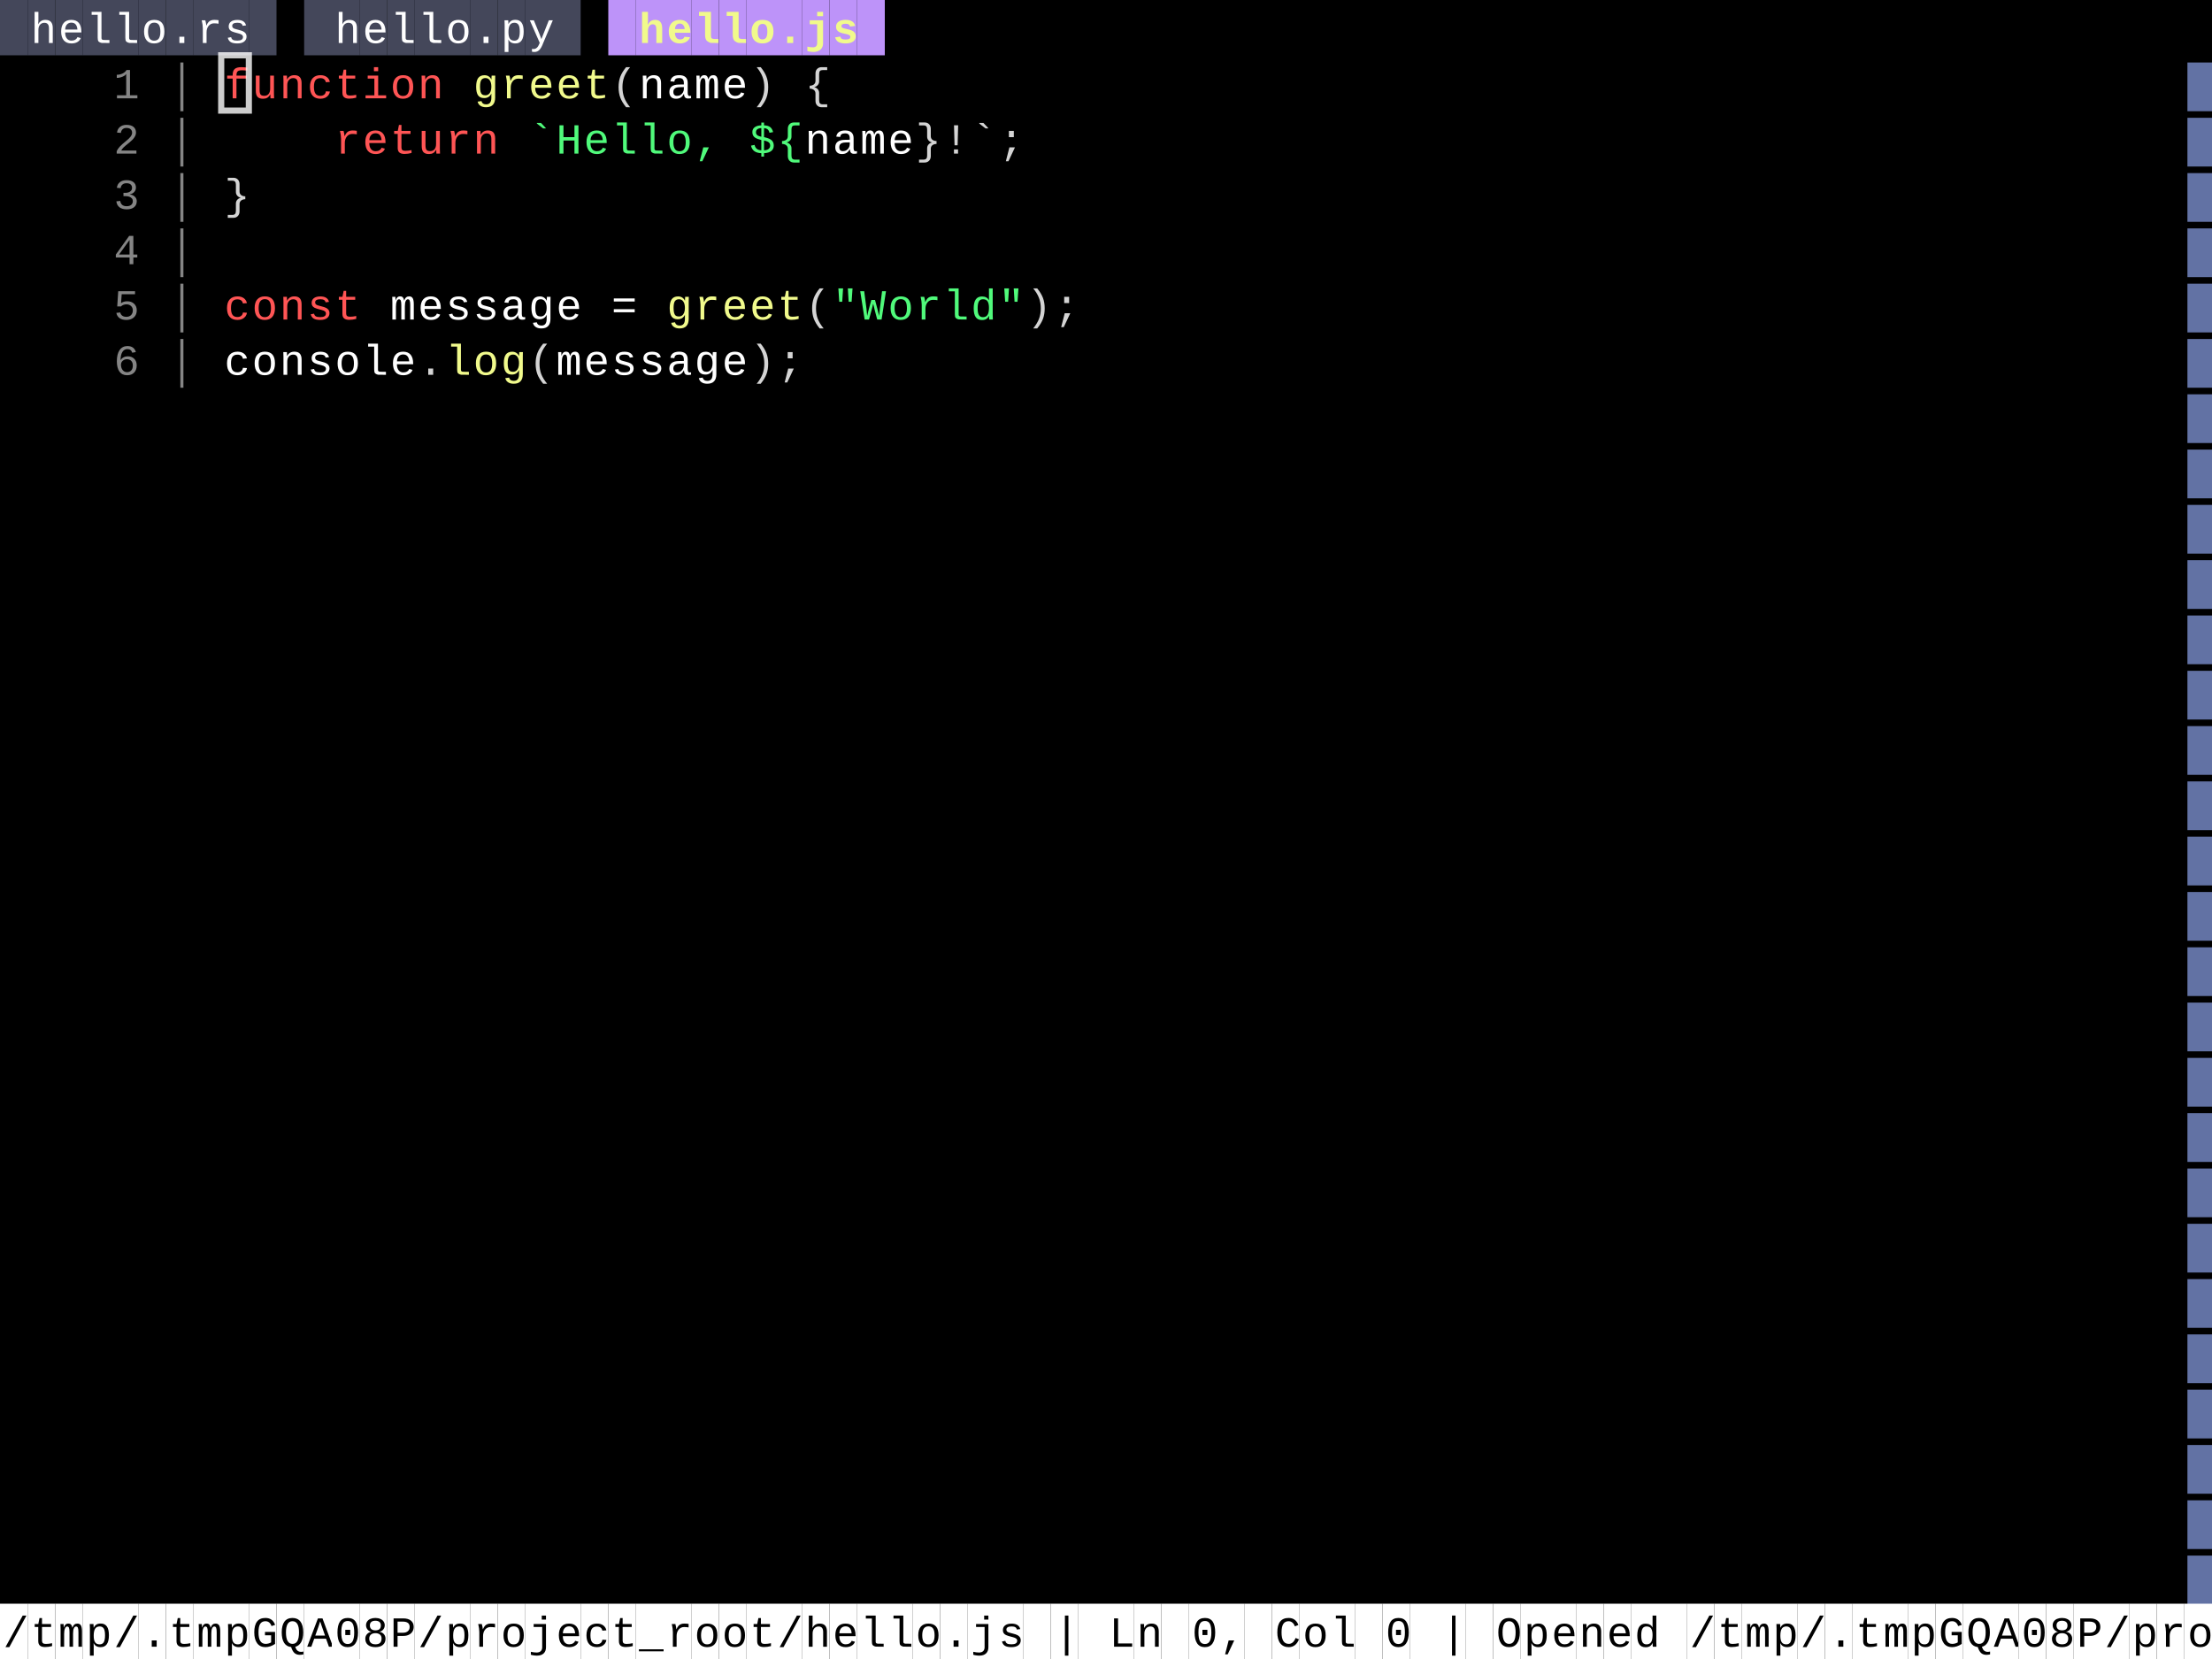
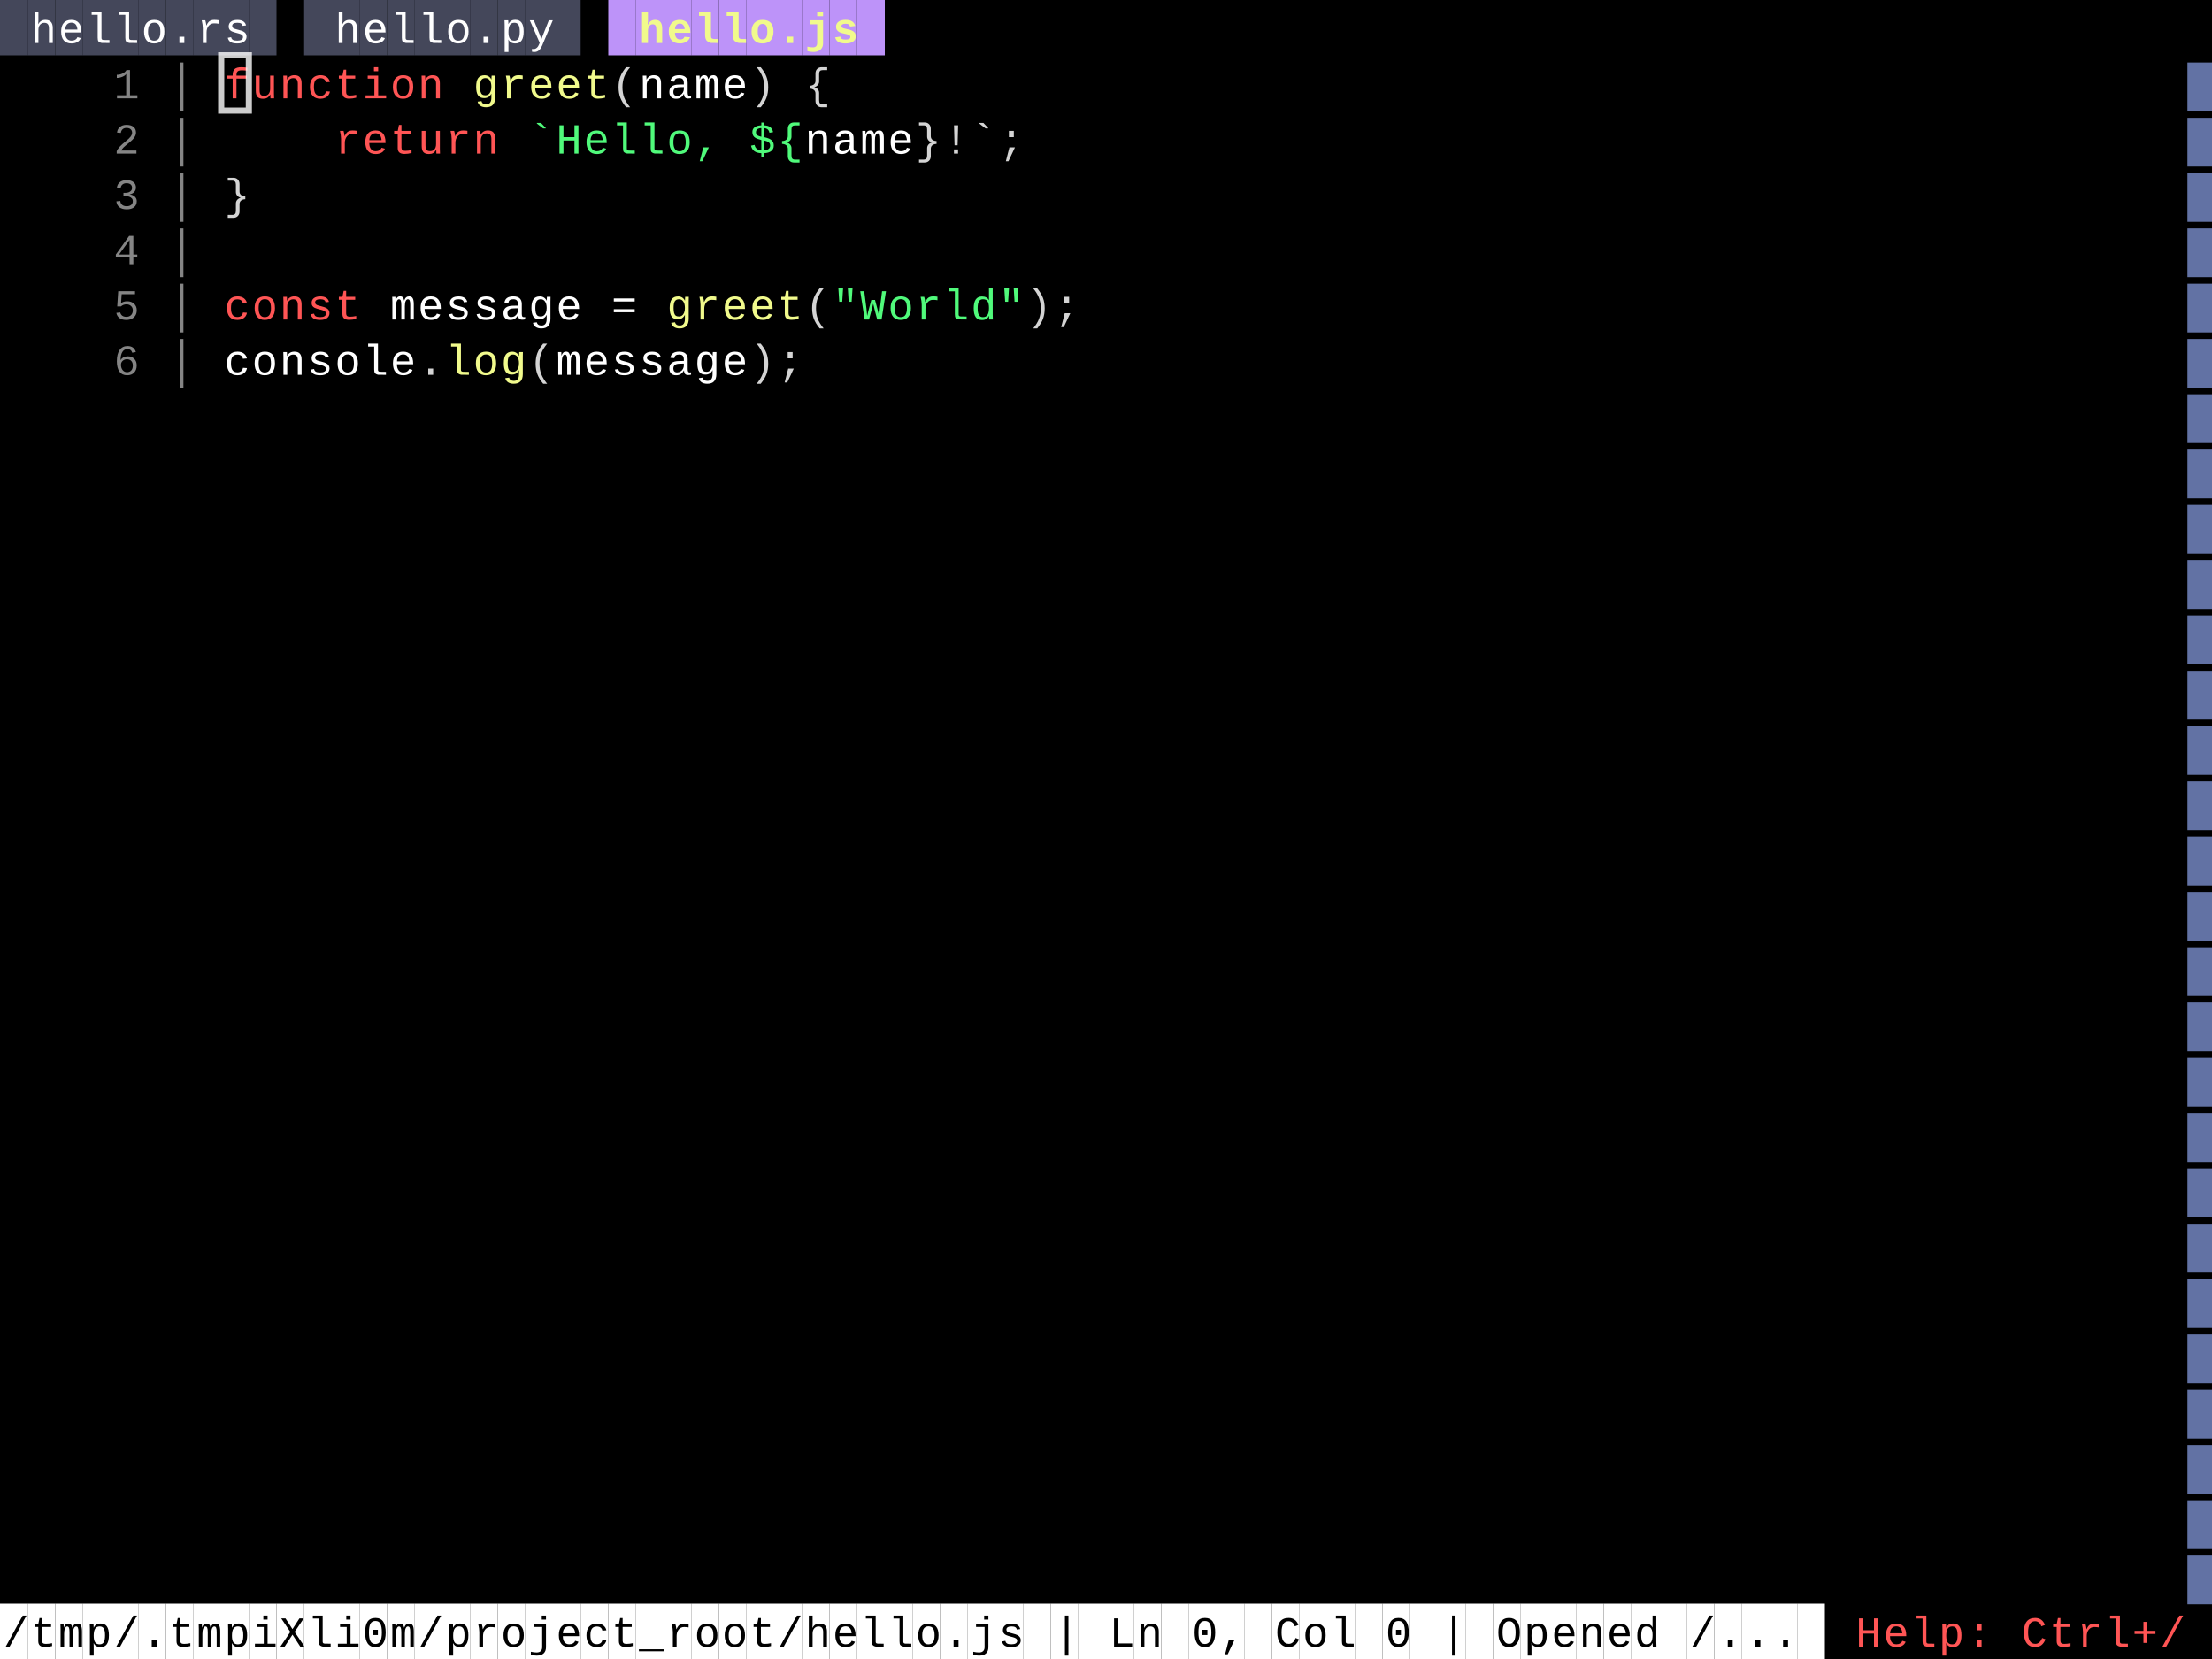
<svg xmlns="http://www.w3.org/2000/svg" width="720" height="540" viewBox="0 0 720 540">
  <style>
    .terminal { font-family: 'Courier New', 'Consolas', monospace; font-size: 14px; white-space: pre; }
</style>
  <rect width="100%" height="100%" fill="#000000" />
  <rect x="0" y="0" width="9" height="18" fill="#44475a" />
  <rect x="9" y="0" width="9" height="18" fill="#44475a" />
  <text x="10" y="14" fill="#ffffff" class="terminal" style="">h</text>
  <rect x="18" y="0" width="9" height="18" fill="#44475a" />
  <text x="19" y="14" fill="#ffffff" class="terminal" style="">e</text>
  <rect x="27" y="0" width="9" height="18" fill="#44475a" />
  <text x="28" y="14" fill="#ffffff" class="terminal" style="">l</text>
  <rect x="36" y="0" width="9" height="18" fill="#44475a" />
  <text x="37" y="14" fill="#ffffff" class="terminal" style="">l</text>
  <rect x="45" y="0" width="9" height="18" fill="#44475a" />
  <text x="46" y="14" fill="#ffffff" class="terminal" style="">o</text>
  <rect x="54" y="0" width="9" height="18" fill="#44475a" />
  <text x="55" y="14" fill="#ffffff" class="terminal" style="">.</text>
  <rect x="63" y="0" width="9" height="18" fill="#44475a" />
  <text x="64" y="14" fill="#ffffff" class="terminal" style="">r</text>
  <rect x="72" y="0" width="9" height="18" fill="#44475a" />
  <text x="73" y="14" fill="#ffffff" class="terminal" style="">s</text>
  <rect x="81" y="0" width="9" height="18" fill="#44475a" />
  <rect x="99" y="0" width="9" height="18" fill="#44475a" />
  <rect x="108" y="0" width="9" height="18" fill="#44475a" />
  <text x="109" y="14" fill="#ffffff" class="terminal" style="">h</text>
  <rect x="117" y="0" width="9" height="18" fill="#44475a" />
  <text x="118" y="14" fill="#ffffff" class="terminal" style="">e</text>
  <rect x="126" y="0" width="9" height="18" fill="#44475a" />
  <text x="127" y="14" fill="#ffffff" class="terminal" style="">l</text>
  <rect x="135" y="0" width="9" height="18" fill="#44475a" />
  <text x="136" y="14" fill="#ffffff" class="terminal" style="">l</text>
  <rect x="144" y="0" width="9" height="18" fill="#44475a" />
  <text x="145" y="14" fill="#ffffff" class="terminal" style="">o</text>
  <rect x="153" y="0" width="9" height="18" fill="#44475a" />
  <text x="154" y="14" fill="#ffffff" class="terminal" style="">.</text>
  <rect x="162" y="0" width="9" height="18" fill="#44475a" />
  <text x="163" y="14" fill="#ffffff" class="terminal" style="">p</text>
  <rect x="171" y="0" width="9" height="18" fill="#44475a" />
  <text x="172" y="14" fill="#ffffff" class="terminal" style="">y</text>
  <rect x="180" y="0" width="9" height="18" fill="#44475a" />
  <rect x="198" y="0" width="9" height="18" fill="#bd93f9" />
  <rect x="207" y="0" width="9" height="18" fill="#bd93f9" />
  <text x="208" y="14" fill="#f1fa8c" class="terminal" style="font-weight:bold;">h</text>
  <rect x="216" y="0" width="9" height="18" fill="#bd93f9" />
  <text x="217" y="14" fill="#f1fa8c" class="terminal" style="font-weight:bold;">e</text>
  <rect x="225" y="0" width="9" height="18" fill="#bd93f9" />
  <text x="226" y="14" fill="#f1fa8c" class="terminal" style="font-weight:bold;">l</text>
  <rect x="234" y="0" width="9" height="18" fill="#bd93f9" />
  <text x="235" y="14" fill="#f1fa8c" class="terminal" style="font-weight:bold;">l</text>
  <rect x="243" y="0" width="9" height="18" fill="#bd93f9" />
  <text x="244" y="14" fill="#f1fa8c" class="terminal" style="font-weight:bold;">o</text>
  <rect x="252" y="0" width="9" height="18" fill="#bd93f9" />
  <text x="253" y="14" fill="#f1fa8c" class="terminal" style="font-weight:bold;">.</text>
  <rect x="261" y="0" width="9" height="18" fill="#bd93f9" />
  <text x="262" y="14" fill="#f1fa8c" class="terminal" style="font-weight:bold;">j</text>
  <rect x="270" y="0" width="9" height="18" fill="#bd93f9" />
  <text x="271" y="14" fill="#f1fa8c" class="terminal" style="font-weight:bold;">s</text>
  <rect x="279" y="0" width="9" height="18" fill="#bd93f9" />
  <text x="37" y="32" fill="#858585" class="terminal" style="">1</text>
  <text x="55" y="32" fill="#858585" class="terminal" style="">│</text>
  <text x="73" y="32" fill="#ff5555" class="terminal" style="">f</text>
  <text x="82" y="32" fill="#ff5555" class="terminal" style="">u</text>
  <text x="91" y="32" fill="#ff5555" class="terminal" style="">n</text>
  <text x="100" y="32" fill="#ff5555" class="terminal" style="">c</text>
  <text x="109" y="32" fill="#ff5555" class="terminal" style="">t</text>
  <text x="118" y="32" fill="#ff5555" class="terminal" style="">i</text>
  <text x="127" y="32" fill="#ff5555" class="terminal" style="">o</text>
  <text x="136" y="32" fill="#ff5555" class="terminal" style="">n</text>
  <text x="154" y="32" fill="#f1fa8c" class="terminal" style="">g</text>
  <text x="163" y="32" fill="#f1fa8c" class="terminal" style="">r</text>
  <text x="172" y="32" fill="#f1fa8c" class="terminal" style="">e</text>
  <text x="181" y="32" fill="#f1fa8c" class="terminal" style="">e</text>
  <text x="190" y="32" fill="#f1fa8c" class="terminal" style="">t</text>
  <text x="199" y="32" fill="#d4d4d4" class="terminal" style="">(</text>
  <text x="208" y="32" fill="#ffffff" class="terminal" style="">n</text>
  <text x="217" y="32" fill="#ffffff" class="terminal" style="">a</text>
  <text x="226" y="32" fill="#ffffff" class="terminal" style="">m</text>
  <text x="235" y="32" fill="#ffffff" class="terminal" style="">e</text>
  <text x="244" y="32" fill="#d4d4d4" class="terminal" style="">)</text>
  <text x="262" y="32" fill="#d4d4d4" class="terminal" style="">{</text>
  <text x="712" y="32" fill="#6272a4" class="terminal" style="">█</text>
  <text x="37" y="50" fill="#858585" class="terminal" style="">2</text>
  <text x="55" y="50" fill="#858585" class="terminal" style="">│</text>
  <text x="109" y="50" fill="#ff5555" class="terminal" style="">r</text>
  <text x="118" y="50" fill="#ff5555" class="terminal" style="">e</text>
  <text x="127" y="50" fill="#ff5555" class="terminal" style="">t</text>
  <text x="136" y="50" fill="#ff5555" class="terminal" style="">u</text>
  <text x="145" y="50" fill="#ff5555" class="terminal" style="">r</text>
  <text x="154" y="50" fill="#ff5555" class="terminal" style="">n</text>
  <text x="172" y="50" fill="#50fa7b" class="terminal" style="">`</text>
  <text x="181" y="50" fill="#50fa7b" class="terminal" style="">H</text>
  <text x="190" y="50" fill="#50fa7b" class="terminal" style="">e</text>
  <text x="199" y="50" fill="#50fa7b" class="terminal" style="">l</text>
  <text x="208" y="50" fill="#50fa7b" class="terminal" style="">l</text>
  <text x="217" y="50" fill="#50fa7b" class="terminal" style="">o</text>
  <text x="226" y="50" fill="#50fa7b" class="terminal" style="">,</text>
  <text x="244" y="50" fill="#50fa7b" class="terminal" style="">$</text>
  <text x="253" y="50" fill="#50fa7b" class="terminal" style="">{</text>
  <text x="262" y="50" fill="#ffffff" class="terminal" style="">n</text>
  <text x="271" y="50" fill="#ffffff" class="terminal" style="">a</text>
  <text x="280" y="50" fill="#ffffff" class="terminal" style="">m</text>
  <text x="289" y="50" fill="#ffffff" class="terminal" style="">e</text>
  <text x="298" y="50" fill="#d4d4d4" class="terminal" style="">}</text>
  <text x="307" y="50" fill="#d4d4d4" class="terminal" style="">!</text>
  <text x="316" y="50" fill="#d4d4d4" class="terminal" style="">`</text>
  <text x="325" y="50" fill="#d4d4d4" class="terminal" style="">;</text>
  <text x="712" y="50" fill="#6272a4" class="terminal" style="">█</text>
  <text x="37" y="68" fill="#858585" class="terminal" style="">3</text>
  <text x="55" y="68" fill="#858585" class="terminal" style="">│</text>
  <text x="73" y="68" fill="#d4d4d4" class="terminal" style="">}</text>
  <text x="712" y="68" fill="#6272a4" class="terminal" style="">█</text>
  <text x="37" y="86" fill="#858585" class="terminal" style="">4</text>
  <text x="55" y="86" fill="#858585" class="terminal" style="">│</text>
  <text x="712" y="86" fill="#6272a4" class="terminal" style="">█</text>
  <text x="37" y="104" fill="#858585" class="terminal" style="">5</text>
  <text x="55" y="104" fill="#858585" class="terminal" style="">│</text>
  <text x="73" y="104" fill="#ff5555" class="terminal" style="">c</text>
  <text x="82" y="104" fill="#ff5555" class="terminal" style="">o</text>
  <text x="91" y="104" fill="#ff5555" class="terminal" style="">n</text>
  <text x="100" y="104" fill="#ff5555" class="terminal" style="">s</text>
  <text x="109" y="104" fill="#ff5555" class="terminal" style="">t</text>
  <text x="127" y="104" fill="#ffffff" class="terminal" style="">m</text>
  <text x="136" y="104" fill="#ffffff" class="terminal" style="">e</text>
  <text x="145" y="104" fill="#ffffff" class="terminal" style="">s</text>
  <text x="154" y="104" fill="#ffffff" class="terminal" style="">s</text>
  <text x="163" y="104" fill="#ffffff" class="terminal" style="">a</text>
  <text x="172" y="104" fill="#ffffff" class="terminal" style="">g</text>
  <text x="181" y="104" fill="#ffffff" class="terminal" style="">e</text>
  <text x="199" y="104" fill="#ffffff" class="terminal" style="">=</text>
  <text x="217" y="104" fill="#f1fa8c" class="terminal" style="">g</text>
  <text x="226" y="104" fill="#f1fa8c" class="terminal" style="">r</text>
  <text x="235" y="104" fill="#f1fa8c" class="terminal" style="">e</text>
  <text x="244" y="104" fill="#f1fa8c" class="terminal" style="">e</text>
  <text x="253" y="104" fill="#f1fa8c" class="terminal" style="">t</text>
  <text x="262" y="104" fill="#d4d4d4" class="terminal" style="">(</text>
  <text x="271" y="104" fill="#50fa7b" class="terminal" style="">"</text>
  <text x="280" y="104" fill="#50fa7b" class="terminal" style="">W</text>
  <text x="289" y="104" fill="#50fa7b" class="terminal" style="">o</text>
  <text x="298" y="104" fill="#50fa7b" class="terminal" style="">r</text>
  <text x="307" y="104" fill="#50fa7b" class="terminal" style="">l</text>
  <text x="316" y="104" fill="#50fa7b" class="terminal" style="">d</text>
  <text x="325" y="104" fill="#50fa7b" class="terminal" style="">"</text>
  <text x="334" y="104" fill="#d4d4d4" class="terminal" style="">)</text>
  <text x="343" y="104" fill="#d4d4d4" class="terminal" style="">;</text>
  <text x="712" y="104" fill="#6272a4" class="terminal" style="">█</text>
  <text x="37" y="122" fill="#858585" class="terminal" style="">6</text>
  <text x="55" y="122" fill="#858585" class="terminal" style="">│</text>
  <text x="73" y="122" fill="#ffffff" class="terminal" style="">c</text>
  <text x="82" y="122" fill="#ffffff" class="terminal" style="">o</text>
  <text x="91" y="122" fill="#ffffff" class="terminal" style="">n</text>
  <text x="100" y="122" fill="#ffffff" class="terminal" style="">s</text>
  <text x="109" y="122" fill="#ffffff" class="terminal" style="">o</text>
  <text x="118" y="122" fill="#ffffff" class="terminal" style="">l</text>
  <text x="127" y="122" fill="#ffffff" class="terminal" style="">e</text>
  <text x="136" y="122" fill="#d4d4d4" class="terminal" style="">.</text>
  <text x="145" y="122" fill="#f1fa8c" class="terminal" style="">l</text>
  <text x="154" y="122" fill="#f1fa8c" class="terminal" style="">o</text>
  <text x="163" y="122" fill="#f1fa8c" class="terminal" style="">g</text>
  <text x="172" y="122" fill="#d4d4d4" class="terminal" style="">(</text>
  <text x="181" y="122" fill="#ffffff" class="terminal" style="">m</text>
  <text x="190" y="122" fill="#ffffff" class="terminal" style="">e</text>
  <text x="199" y="122" fill="#ffffff" class="terminal" style="">s</text>
  <text x="208" y="122" fill="#ffffff" class="terminal" style="">s</text>
  <text x="217" y="122" fill="#ffffff" class="terminal" style="">a</text>
  <text x="226" y="122" fill="#ffffff" class="terminal" style="">g</text>
  <text x="235" y="122" fill="#ffffff" class="terminal" style="">e</text>
  <text x="244" y="122" fill="#d4d4d4" class="terminal" style="">)</text>
  <text x="253" y="122" fill="#d4d4d4" class="terminal" style="">;</text>
  <text x="712" y="122" fill="#6272a4" class="terminal" style="">█</text>
  <text x="712" y="140" fill="#6272a4" class="terminal" style="">█</text>
  <text x="712" y="158" fill="#6272a4" class="terminal" style="">█</text>
  <text x="712" y="176" fill="#6272a4" class="terminal" style="">█</text>
  <text x="712" y="194" fill="#6272a4" class="terminal" style="">█</text>
  <text x="712" y="212" fill="#6272a4" class="terminal" style="">█</text>
  <text x="712" y="230" fill="#6272a4" class="terminal" style="">█</text>
  <text x="712" y="248" fill="#6272a4" class="terminal" style="">█</text>
  <text x="712" y="266" fill="#6272a4" class="terminal" style="">█</text>
  <text x="712" y="284" fill="#6272a4" class="terminal" style="">█</text>
  <text x="712" y="302" fill="#6272a4" class="terminal" style="">█</text>
  <text x="712" y="320" fill="#6272a4" class="terminal" style="">█</text>
  <text x="712" y="338" fill="#6272a4" class="terminal" style="">█</text>
  <text x="712" y="356" fill="#6272a4" class="terminal" style="">█</text>
  <text x="712" y="374" fill="#6272a4" class="terminal" style="">█</text>
  <text x="712" y="392" fill="#6272a4" class="terminal" style="">█</text>
  <text x="712" y="410" fill="#6272a4" class="terminal" style="">█</text>
  <text x="712" y="428" fill="#6272a4" class="terminal" style="">█</text>
  <text x="712" y="446" fill="#6272a4" class="terminal" style="">█</text>
  <text x="712" y="464" fill="#6272a4" class="terminal" style="">█</text>
  <text x="712" y="482" fill="#6272a4" class="terminal" style="">█</text>
  <text x="712" y="500" fill="#6272a4" class="terminal" style="">█</text>
  <text x="712" y="518" fill="#6272a4" class="terminal" style="">█</text>
  <rect x="0" y="522" width="9" height="18" fill="#ffffff" />
  <text x="1" y="536" fill="#000000" class="terminal" style="">/</text>
  <rect x="9" y="522" width="9" height="18" fill="#ffffff" />
  <text x="10" y="536" fill="#000000" class="terminal" style="">t</text>
  <rect x="18" y="522" width="9" height="18" fill="#ffffff" />
  <text x="19" y="536" fill="#000000" class="terminal" style="">m</text>
  <rect x="27" y="522" width="9" height="18" fill="#ffffff" />
  <text x="28" y="536" fill="#000000" class="terminal" style="">p</text>
  <rect x="36" y="522" width="9" height="18" fill="#ffffff" />
  <text x="37" y="536" fill="#000000" class="terminal" style="">/</text>
  <rect x="45" y="522" width="9" height="18" fill="#ffffff" />
  <text x="46" y="536" fill="#000000" class="terminal" style="">.</text>
  <rect x="54" y="522" width="9" height="18" fill="#ffffff" />
  <text x="55" y="536" fill="#000000" class="terminal" style="">t</text>
  <rect x="63" y="522" width="9" height="18" fill="#ffffff" />
  <text x="64" y="536" fill="#000000" class="terminal" style="">m</text>
  <rect x="72" y="522" width="9" height="18" fill="#ffffff" />
  <text x="73" y="536" fill="#000000" class="terminal" style="">p</text>
  <rect x="81" y="522" width="9" height="18" fill="#ffffff" />
-   <text x="82" y="536" fill="#000000" class="terminal" style="">G</text>
+   <text x="82" y="536" fill="#000000" class="terminal" style="">i</text>
  <rect x="90" y="522" width="9" height="18" fill="#ffffff" />
-   <text x="91" y="536" fill="#000000" class="terminal" style="">Q</text>
+   <text x="91" y="536" fill="#000000" class="terminal" style="">X</text>
  <rect x="99" y="522" width="9" height="18" fill="#ffffff" />
-   <text x="100" y="536" fill="#000000" class="terminal" style="">A</text>
+   <text x="100" y="536" fill="#000000" class="terminal" style="">l</text>
  <rect x="108" y="522" width="9" height="18" fill="#ffffff" />
-   <text x="109" y="536" fill="#000000" class="terminal" style="">0</text>
+   <text x="109" y="536" fill="#000000" class="terminal" style="">i</text>
  <rect x="117" y="522" width="9" height="18" fill="#ffffff" />
-   <text x="118" y="536" fill="#000000" class="terminal" style="">8</text>
+   <text x="118" y="536" fill="#000000" class="terminal" style="">0</text>
  <rect x="126" y="522" width="9" height="18" fill="#ffffff" />
-   <text x="127" y="536" fill="#000000" class="terminal" style="">P</text>
+   <text x="127" y="536" fill="#000000" class="terminal" style="">m</text>
  <rect x="135" y="522" width="9" height="18" fill="#ffffff" />
  <text x="136" y="536" fill="#000000" class="terminal" style="">/</text>
  <rect x="144" y="522" width="9" height="18" fill="#ffffff" />
  <text x="145" y="536" fill="#000000" class="terminal" style="">p</text>
  <rect x="153" y="522" width="9" height="18" fill="#ffffff" />
  <text x="154" y="536" fill="#000000" class="terminal" style="">r</text>
  <rect x="162" y="522" width="9" height="18" fill="#ffffff" />
  <text x="163" y="536" fill="#000000" class="terminal" style="">o</text>
  <rect x="171" y="522" width="9" height="18" fill="#ffffff" />
  <text x="172" y="536" fill="#000000" class="terminal" style="">j</text>
  <rect x="180" y="522" width="9" height="18" fill="#ffffff" />
  <text x="181" y="536" fill="#000000" class="terminal" style="">e</text>
  <rect x="189" y="522" width="9" height="18" fill="#ffffff" />
  <text x="190" y="536" fill="#000000" class="terminal" style="">c</text>
  <rect x="198" y="522" width="9" height="18" fill="#ffffff" />
  <text x="199" y="536" fill="#000000" class="terminal" style="">t</text>
  <rect x="207" y="522" width="9" height="18" fill="#ffffff" />
  <text x="208" y="536" fill="#000000" class="terminal" style="">_</text>
  <rect x="216" y="522" width="9" height="18" fill="#ffffff" />
  <text x="217" y="536" fill="#000000" class="terminal" style="">r</text>
  <rect x="225" y="522" width="9" height="18" fill="#ffffff" />
  <text x="226" y="536" fill="#000000" class="terminal" style="">o</text>
  <rect x="234" y="522" width="9" height="18" fill="#ffffff" />
  <text x="235" y="536" fill="#000000" class="terminal" style="">o</text>
  <rect x="243" y="522" width="9" height="18" fill="#ffffff" />
  <text x="244" y="536" fill="#000000" class="terminal" style="">t</text>
  <rect x="252" y="522" width="9" height="18" fill="#ffffff" />
  <text x="253" y="536" fill="#000000" class="terminal" style="">/</text>
  <rect x="261" y="522" width="9" height="18" fill="#ffffff" />
  <text x="262" y="536" fill="#000000" class="terminal" style="">h</text>
  <rect x="270" y="522" width="9" height="18" fill="#ffffff" />
  <text x="271" y="536" fill="#000000" class="terminal" style="">e</text>
  <rect x="279" y="522" width="9" height="18" fill="#ffffff" />
  <text x="280" y="536" fill="#000000" class="terminal" style="">l</text>
  <rect x="288" y="522" width="9" height="18" fill="#ffffff" />
  <text x="289" y="536" fill="#000000" class="terminal" style="">l</text>
  <rect x="297" y="522" width="9" height="18" fill="#ffffff" />
  <text x="298" y="536" fill="#000000" class="terminal" style="">o</text>
  <rect x="306" y="522" width="9" height="18" fill="#ffffff" />
  <text x="307" y="536" fill="#000000" class="terminal" style="">.</text>
  <rect x="315" y="522" width="9" height="18" fill="#ffffff" />
  <text x="316" y="536" fill="#000000" class="terminal" style="">j</text>
  <rect x="324" y="522" width="9" height="18" fill="#ffffff" />
  <text x="325" y="536" fill="#000000" class="terminal" style="">s</text>
  <rect x="333" y="522" width="9" height="18" fill="#ffffff" />
  <rect x="342" y="522" width="9" height="18" fill="#ffffff" />
  <text x="343" y="536" fill="#000000" class="terminal" style="">|</text>
  <rect x="351" y="522" width="9" height="18" fill="#ffffff" />
  <rect x="360" y="522" width="9" height="18" fill="#ffffff" />
  <text x="361" y="536" fill="#000000" class="terminal" style="">L</text>
  <rect x="369" y="522" width="9" height="18" fill="#ffffff" />
  <text x="370" y="536" fill="#000000" class="terminal" style="">n</text>
  <rect x="378" y="522" width="9" height="18" fill="#ffffff" />
  <rect x="387" y="522" width="9" height="18" fill="#ffffff" />
  <text x="388" y="536" fill="#000000" class="terminal" style="">0</text>
  <rect x="396" y="522" width="9" height="18" fill="#ffffff" />
  <text x="397" y="536" fill="#000000" class="terminal" style="">,</text>
  <rect x="405" y="522" width="9" height="18" fill="#ffffff" />
  <rect x="414" y="522" width="9" height="18" fill="#ffffff" />
  <text x="415" y="536" fill="#000000" class="terminal" style="">C</text>
  <rect x="423" y="522" width="9" height="18" fill="#ffffff" />
  <text x="424" y="536" fill="#000000" class="terminal" style="">o</text>
  <rect x="432" y="522" width="9" height="18" fill="#ffffff" />
  <text x="433" y="536" fill="#000000" class="terminal" style="">l</text>
  <rect x="441" y="522" width="9" height="18" fill="#ffffff" />
  <rect x="450" y="522" width="9" height="18" fill="#ffffff" />
  <text x="451" y="536" fill="#000000" class="terminal" style="">0</text>
  <rect x="459" y="522" width="9" height="18" fill="#ffffff" />
  <rect x="468" y="522" width="9" height="18" fill="#ffffff" />
  <text x="469" y="536" fill="#000000" class="terminal" style="">|</text>
  <rect x="477" y="522" width="9" height="18" fill="#ffffff" />
  <rect x="486" y="522" width="9" height="18" fill="#ffffff" />
  <text x="487" y="536" fill="#000000" class="terminal" style="">O</text>
  <rect x="495" y="522" width="9" height="18" fill="#ffffff" />
  <text x="496" y="536" fill="#000000" class="terminal" style="">p</text>
  <rect x="504" y="522" width="9" height="18" fill="#ffffff" />
  <text x="505" y="536" fill="#000000" class="terminal" style="">e</text>
  <rect x="513" y="522" width="9" height="18" fill="#ffffff" />
  <text x="514" y="536" fill="#000000" class="terminal" style="">n</text>
  <rect x="522" y="522" width="9" height="18" fill="#ffffff" />
  <text x="523" y="536" fill="#000000" class="terminal" style="">e</text>
  <rect x="531" y="522" width="9" height="18" fill="#ffffff" />
  <text x="532" y="536" fill="#000000" class="terminal" style="">d</text>
  <rect x="540" y="522" width="9" height="18" fill="#ffffff" />
  <rect x="549" y="522" width="9" height="18" fill="#ffffff" />
  <text x="550" y="536" fill="#000000" class="terminal" style="">/</text>
  <rect x="558" y="522" width="9" height="18" fill="#ffffff" />
-   <text x="559" y="536" fill="#000000" class="terminal" style="">t</text>
+   <text x="559" y="536" fill="#000000" class="terminal" style="">.</text>
  <rect x="567" y="522" width="9" height="18" fill="#ffffff" />
-   <text x="568" y="536" fill="#000000" class="terminal" style="">m</text>
+   <text x="568" y="536" fill="#000000" class="terminal" style="">.</text>
  <rect x="576" y="522" width="9" height="18" fill="#ffffff" />
-   <text x="577" y="536" fill="#000000" class="terminal" style="">p</text>
+   <text x="577" y="536" fill="#000000" class="terminal" style="">.</text>
  <rect x="585" y="522" width="9" height="18" fill="#ffffff" />
-   <text x="586" y="536" fill="#000000" class="terminal" style="">/</text>
-   <rect x="594" y="522" width="9" height="18" fill="#ffffff" />
-   <text x="595" y="536" fill="#000000" class="terminal" style="">.</text>
-   <rect x="603" y="522" width="9" height="18" fill="#ffffff" />
-   <text x="604" y="536" fill="#000000" class="terminal" style="">t</text>
-   <rect x="612" y="522" width="9" height="18" fill="#ffffff" />
-   <text x="613" y="536" fill="#000000" class="terminal" style="">m</text>
-   <rect x="621" y="522" width="9" height="18" fill="#ffffff" />
-   <text x="622" y="536" fill="#000000" class="terminal" style="">p</text>
-   <rect x="630" y="522" width="9" height="18" fill="#ffffff" />
-   <text x="631" y="536" fill="#000000" class="terminal" style="">G</text>
-   <rect x="639" y="522" width="9" height="18" fill="#ffffff" />
-   <text x="640" y="536" fill="#000000" class="terminal" style="">Q</text>
-   <rect x="648" y="522" width="9" height="18" fill="#ffffff" />
-   <text x="649" y="536" fill="#000000" class="terminal" style="">A</text>
-   <rect x="657" y="522" width="9" height="18" fill="#ffffff" />
-   <text x="658" y="536" fill="#000000" class="terminal" style="">0</text>
-   <rect x="666" y="522" width="9" height="18" fill="#ffffff" />
-   <text x="667" y="536" fill="#000000" class="terminal" style="">8</text>
-   <rect x="675" y="522" width="9" height="18" fill="#ffffff" />
-   <text x="676" y="536" fill="#000000" class="terminal" style="">P</text>
-   <rect x="684" y="522" width="9" height="18" fill="#ffffff" />
-   <text x="685" y="536" fill="#000000" class="terminal" style="">/</text>
-   <rect x="693" y="522" width="9" height="18" fill="#ffffff" />
-   <text x="694" y="536" fill="#000000" class="terminal" style="">p</text>
-   <rect x="702" y="522" width="9" height="18" fill="#ffffff" />
-   <text x="703" y="536" fill="#000000" class="terminal" style="">r</text>
-   <rect x="711" y="522" width="9" height="18" fill="#ffffff" />
-   <text x="712" y="536" fill="#000000" class="terminal" style="">o</text>
+   <text x="604" y="536" fill="#ff5555" class="terminal" style="">H</text>
+   <text x="613" y="536" fill="#ff5555" class="terminal" style="">e</text>
+   <text x="622" y="536" fill="#ff5555" class="terminal" style="">l</text>
+   <text x="631" y="536" fill="#ff5555" class="terminal" style="">p</text>
+   <text x="640" y="536" fill="#ff5555" class="terminal" style="">:</text>
+   <text x="658" y="536" fill="#ff5555" class="terminal" style="">C</text>
+   <text x="667" y="536" fill="#ff5555" class="terminal" style="">t</text>
+   <text x="676" y="536" fill="#ff5555" class="terminal" style="">r</text>
+   <text x="685" y="536" fill="#ff5555" class="terminal" style="">l</text>
+   <text x="694" y="536" fill="#ff5555" class="terminal" style="">+</text>
+   <text x="703" y="536" fill="#ff5555" class="terminal" style="">/</text>
  <rect x="72" y="18" width="9" height="18" fill="none" stroke="#ffffff" stroke-width="2" opacity="0.8" />
</svg>
